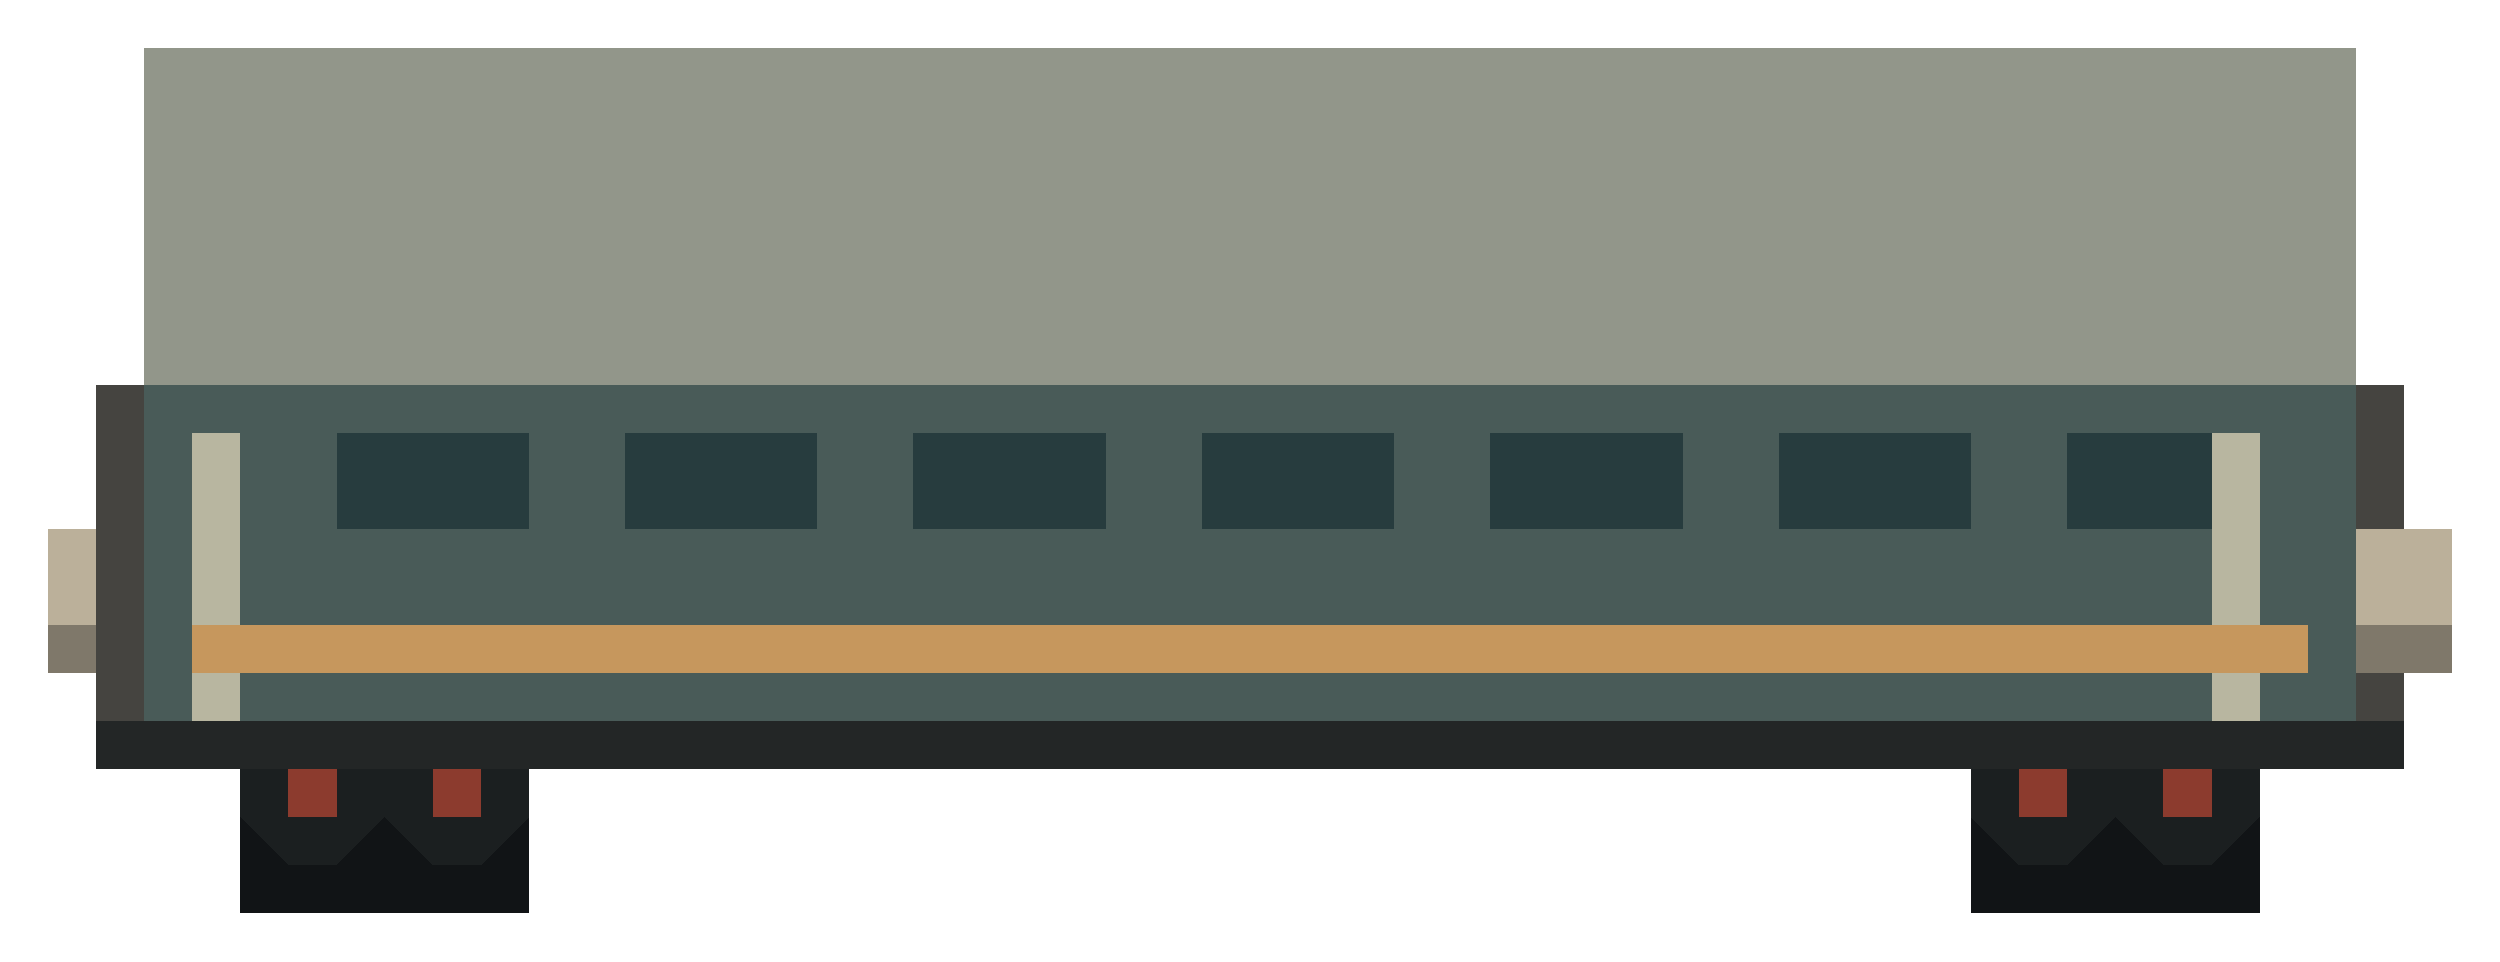
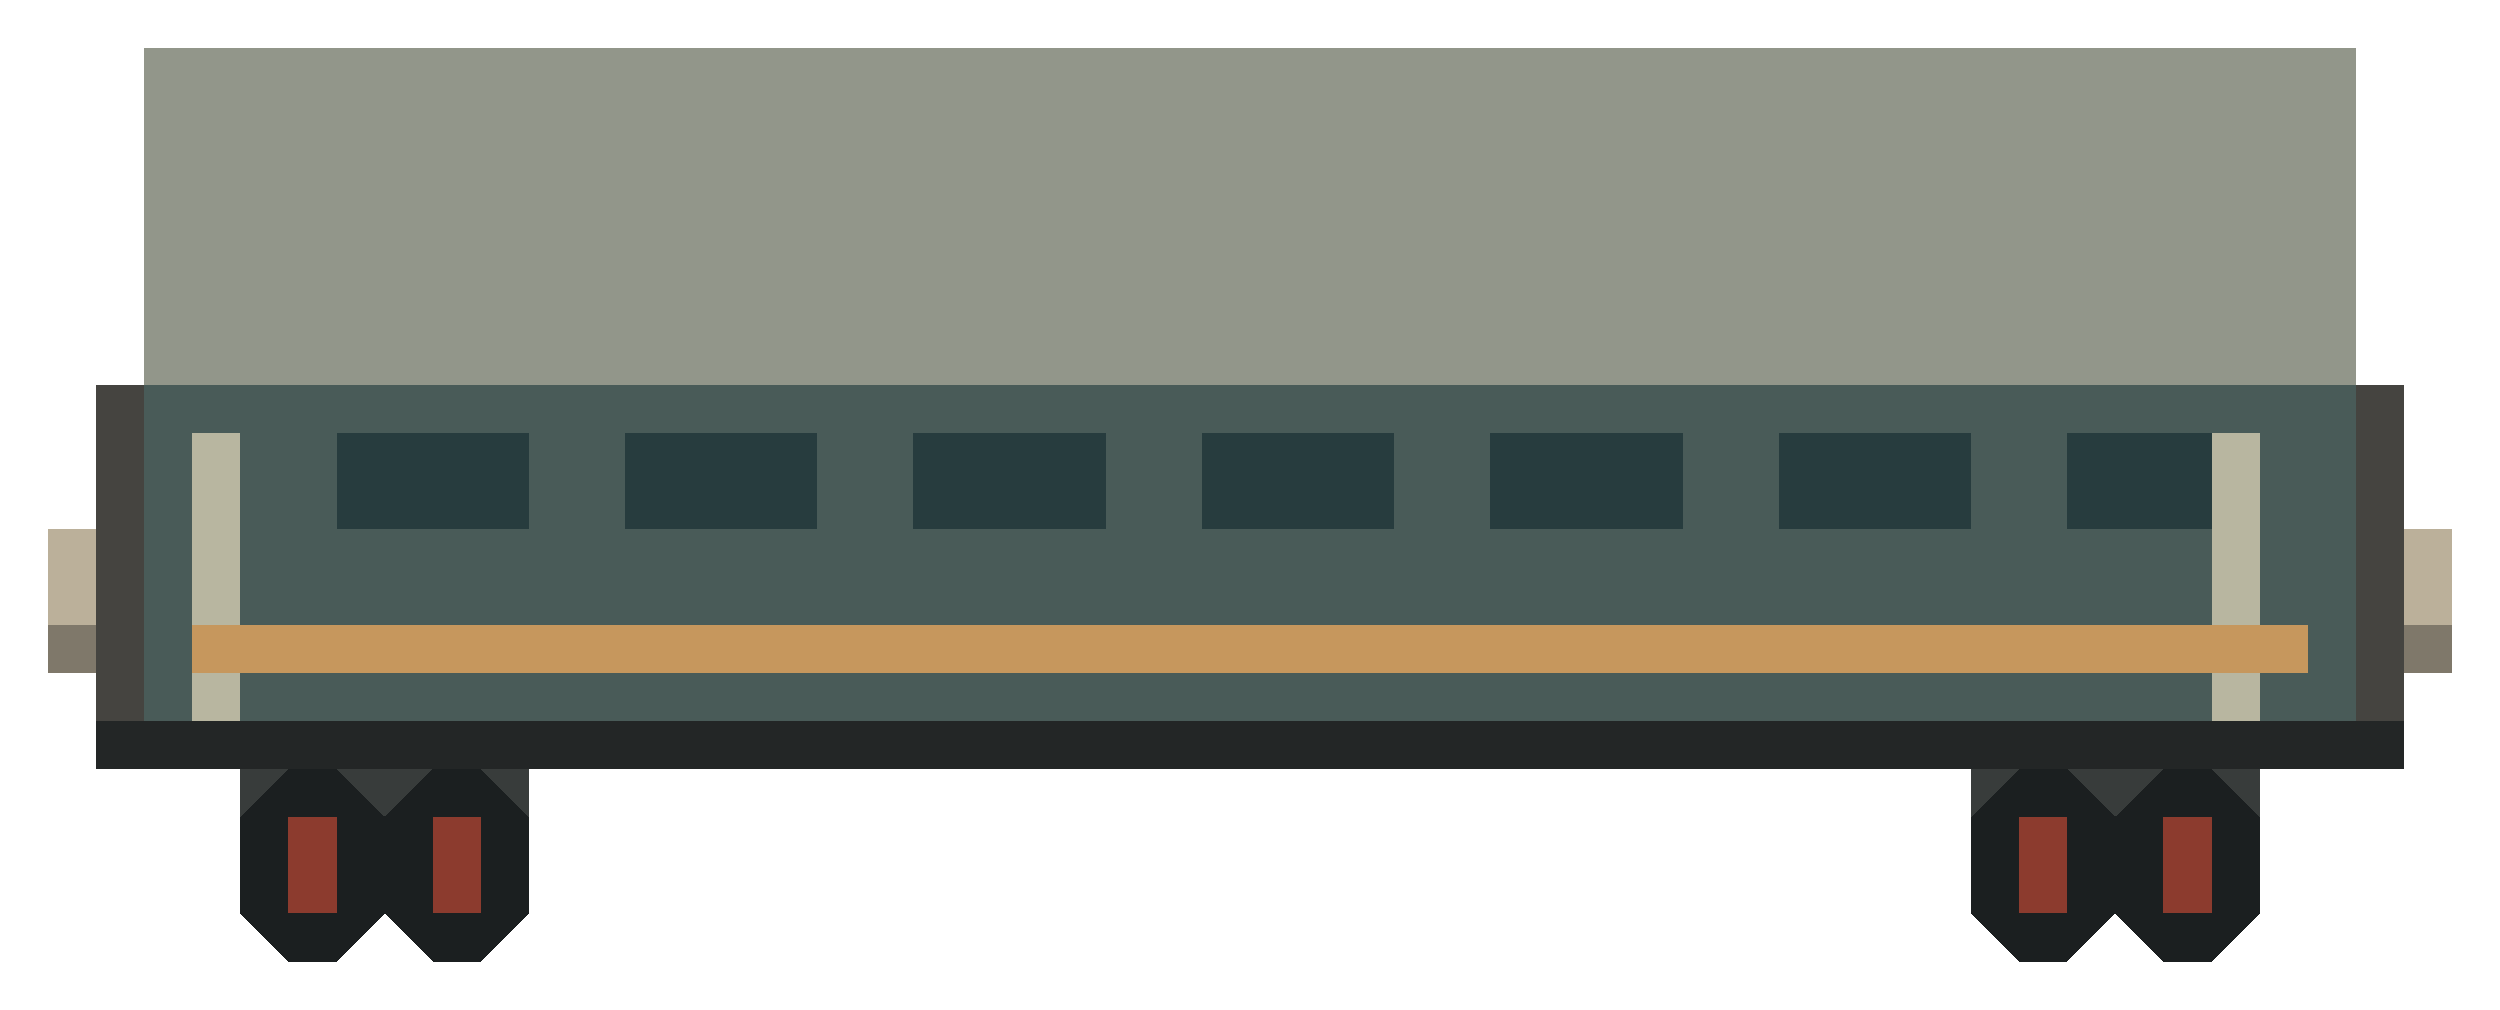
- <svg xmlns="http://www.w3.org/2000/svg" width="52" height="20" viewBox="0 0 52 20" shape-rendering="crispEdges" data-template="driving-car-passenger" data-anchor-x="2" data-anchor-y="15" data-length-m="24">
+ <svg xmlns="http://www.w3.org/2000/svg" width="52" height="21" viewBox="0 0 52 21" shape-rendering="crispEdges" data-template="driving-car-passenger" data-anchor-x="2" data-anchor-y="15" data-length-m="24">
+   <g id="silhouette-underlays">
+ </g>
  <g id="coupler">
-     <polygon points="1,14 3,14 3,13 1,13" fill="#7f786a" />
-     <polygon points="1,11 3,11 3,13 1,13" fill="#bbb09a" />
+     <path d="M1,13 2,13 2,14 1,14Z" fill="#7f786a" />
+     <path d="M1,11 2,11 2,13 1,13Z" fill="#bbb09a" />
  </g>
  <g id="trucks">
-     <polygon points="5,19 11,19 11,17 5,17" fill="#111416" />
-     <polygon points="5,9 11,9 11,17 5,17" fill="#383c3b" />
-     <polygon points="8,16 8,15 7,14 6,14 5,15 5,16 5,17 6,18 7,18 8,17" fill="#1b1f20" />
-     <polygon points="7,16 7,16 7,15 6,15 6,16 6,16 6,17 6,17 7,17 7,17" fill="#8c3b2e" />
-     <polygon points="11,16 11,15 10,14 9,14 8,15 8,16 8,17 9,18 10,18 11,17" fill="#1b1f20" />
-     <polygon points="10,16 10,16 10,15 9,15 9,16 9,16 9,17 9,17 10,17 10,17" fill="#8c3b2e" />
-     <polygon points="41,19 47,19 47,17 41,17" fill="#111416" />
-     <polygon points="41,9 47,9 47,17 41,17" fill="#383c3b" />
-     <polygon points="44,16 44,15 43,14 42,14 41,15 41,16 41,17 42,18 43,18 44,17" fill="#1b1f20" />
-     <polygon points="43,16 43,16 43,15 42,15 42,16 42,16 42,17 42,17 43,17 43,17" fill="#8c3b2e" />
-     <polygon points="47,16 47,15 46,14 45,14 44,15 44,16 44,17 45,18 46,18 47,17" fill="#1b1f20" />
-     <polygon points="46,16 46,16 46,15 45,15 45,16 45,16 45,17 45,17 46,17 46,17" fill="#8c3b2e" />
+     <path d="M5,16 6,16 5,17 5,17ZM7,16 8,16 8,17 8,17ZM8,17 8,16 9,16 8,17 8,17ZM10,16 11,16 11,17 11,17ZM41,16 42,16 41,17 41,17ZM43,16 44,16 44,17 44,17ZM44,17 44,16 45,16 44,17 44,17ZM46,16 47,16 47,17 47,17Z" fill="#383c3b" />
+     <path d="M8,19 7,20 7,20 7,16 7,16 8,17 8,18ZM7,19 7,20 7,20 6,20 5,19 5,19ZM6,19 5,19 5,19 5,18 5,17 6,16 6,16ZM7,19 6,19 6,16 6,16 7,16 7,16ZM7,19 6,19 6,16 6,16 7,16 7,16ZM7,17 6,17 6,16 6,16 7,16 7,16ZM7,17 7,19 6,19 6,17ZM7,17 7,19 6,19 6,17ZM11,19 10,20 10,20 10,16 10,16 11,17 11,18ZM10,19 10,20 10,20 9,20 8,19 8,19ZM9,19 8,19 8,19 8,18 8,17 9,16 9,16ZM10,19 9,19 9,16 9,16 10,16 10,16ZM10,19 9,19 9,16 9,16 10,16 10,16ZM10,17 9,17 9,16 9,16 10,16 10,16ZM10,17 10,19 9,19 9,17ZM10,17 10,19 9,19 9,17ZM44,19 43,20 43,20 43,16 43,16 44,17 44,18ZM43,19 43,20 43,20 42,20 41,19 41,19ZM42,19 41,19 41,19 41,18 41,17 42,16 42,16ZM43,19 42,19 42,16 42,16 43,16 43,16ZM43,19 42,19 42,16 42,16 43,16 43,16ZM43,17 42,17 42,16 42,16 43,16 43,16ZM43,17 43,19 42,19 42,17ZM43,17 43,19 42,19 42,17ZM47,19 46,20 46,20 46,16 46,16 47,17 47,18ZM46,19 46,20 46,20 45,20 44,19 44,19ZM45,19 44,19 44,19 44,18 44,17 45,16 45,16ZM46,19 45,19 45,16 45,16 46,16 46,16ZM46,19 45,19 45,16 45,16 46,16 46,16ZM46,17 45,17 45,16 45,16 46,16 46,16ZM46,17 46,19 45,19 45,17ZM46,17 46,19 45,19 45,17Z" fill="#1b1f20" />
+     <path d="M7,18 7,19 6,19 6,18 6,18 6,17 6,17 7,17 7,17 7,18ZM10,18 10,19 9,19 9,18 9,18 9,17 9,17 10,17 10,17 10,18ZM43,18 43,19 42,19 42,18 42,18 42,17 42,17 43,17 43,17 43,18ZM46,18 46,19 45,19 45,18 45,18 45,17 45,17 46,17 46,17 46,18Z" fill="#8c3b2e" />
  </g>
  <g id="underframe">
-     <polygon points="2,16 50,16 50,15 2,15" fill="#232626" />
-     <polygon points="2,8 50,8 50,15 2,15" fill="#454440" />
+     <path d="M2,15 50,15 50,16 2,16Z" fill="#232626" />
+     <path d="M2,8 3,8 3,15 2,15ZM49,8 50,8 50,15 49,15Z" fill="#454440" />
  </g>
  <g id="body">
-     <polygon points="3,15 49,15 49,8 3,8" fill="#495b58" />
-     <polygon points="3,1 49,1 49,8 3,8" fill="#92968a" />
+     <path d="M3,9 3,8 49,8 49,9ZM47,13 47,9 49,9 49,13ZM48,13 49,13 49,15 48,15ZM47,14 48,14 48,15 47,15ZM41,13 41,11 46,11 46,13ZM41,14 46,14 46,15 41,15ZM43,11 41,11 41,9 43,9ZM35,13 35,11 41,11 41,13ZM35,14 41,14 41,15 35,15ZM37,11 35,11 35,9 37,9ZM29,13 29,11 35,11 35,13ZM29,14 35,14 35,15 29,15ZM31,11 29,11 29,9 31,9ZM23,13 23,11 29,11 29,13ZM23,14 29,14 29,15 23,15ZM25,11 23,11 23,9 25,9ZM17,13 17,11 23,11 23,13ZM17,14 23,14 23,15 17,15ZM19,11 17,11 17,9 19,9ZM11,13 11,11 17,11 17,13ZM11,14 17,14 17,15 11,15ZM13,11 11,11 11,9 13,9ZM5,13 5,11 11,11 11,13ZM5,14 11,14 11,15 5,15ZM3,11 4,11 4,15 3,15ZM7,11 5,11 5,9 7,9ZM4,11 3,11 3,9 4,9Z" fill="#495b58" />
+     <path d="M3,1 49,1 49,8 3,8Z" fill="#92968a" />
  </g>
  <g id="windows">
-     <polygon points="7,11 11,11 11,9 7,9" fill="#273c3e" />
-     <polygon points="13,11 17,11 17,9 13,9" fill="#273c3e" />
-     <polygon points="19,11 23,11 23,9 19,9" fill="#273c3e" />
-     <polygon points="25,11 29,11 29,9 25,9" fill="#273c3e" />
-     <polygon points="31,11 35,11 35,9 31,9" fill="#273c3e" />
-     <polygon points="37,11 41,11 41,9 37,9" fill="#273c3e" />
-     <polygon points="43,11 47,11 47,9 43,9" fill="#273c3e" />
+     <path d="M7,9 11,9 11,11 7,11ZM13,9 17,9 17,11 13,11ZM19,9 23,9 23,11 19,11ZM25,9 29,9 29,11 25,11ZM31,9 35,9 35,11 31,11ZM37,9 41,9 41,11 37,11ZM43,9 46,9 46,11 43,11Z" fill="#273c3e" />
  </g>
  <g id="doors">
-     <polygon points="4,9 5,9 5,15 4,15" fill="#b8b6a0" />
-     <polygon points="46,9 47,9 47,15 46,15" fill="#b8b6a0" />
-     <polygon points="4,13 48,13 48,14 4,14" fill="#c6975d" />
+     <path d="M4,13 4,9 5,9 5,13ZM4,14 5,14 5,15 4,15ZM46,13 46,9 47,9 47,13ZM46,14 47,14 47,15 46,15Z" fill="#b8b6a0" />
+     <path d="M4,13 48,13 48,14 4,14Z" fill="#c6975d" />
  </g>
  <g id="coupler">
-     <polygon points="49,14 51,14 51,13 49,13" fill="#7f786a" />
-     <polygon points="49,11 51,11 51,13 49,13" fill="#bbb09a" />
+     <path d="M50,13 51,13 51,14 50,14Z" fill="#7f786a" />
+     <path d="M50,11 51,11 51,13 50,13Z" fill="#bbb09a" />
  </g>
</svg>
